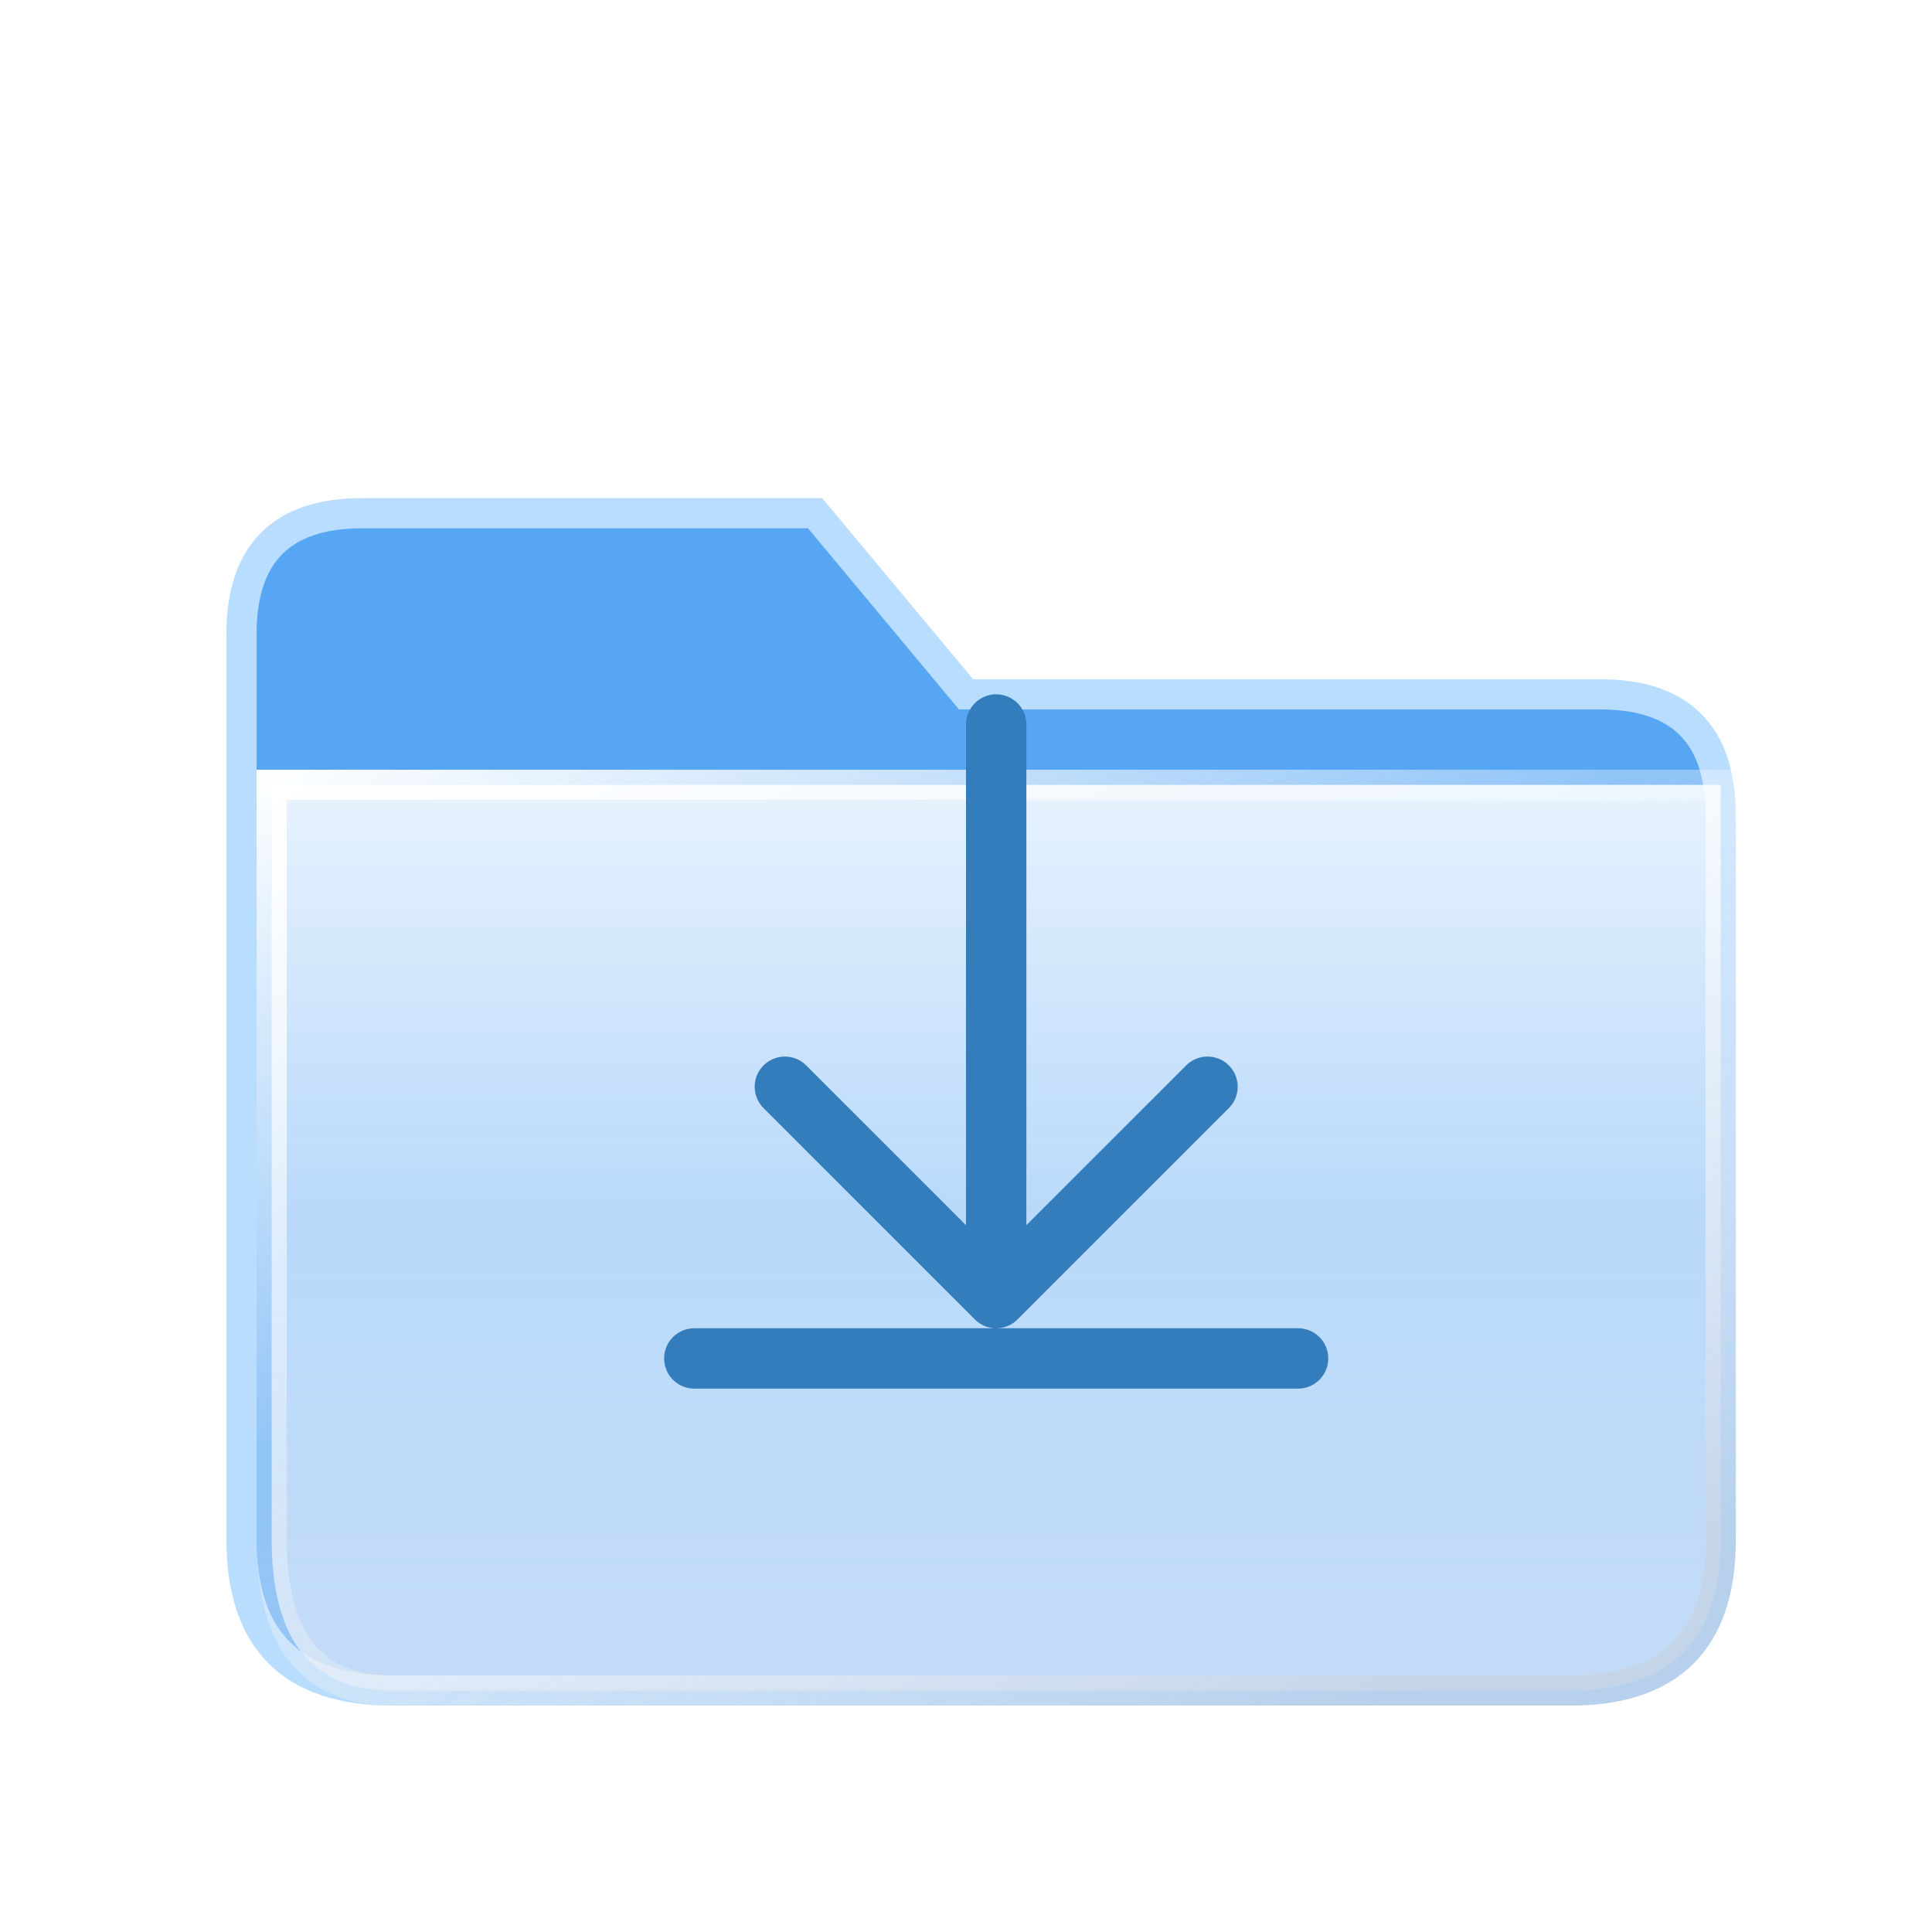
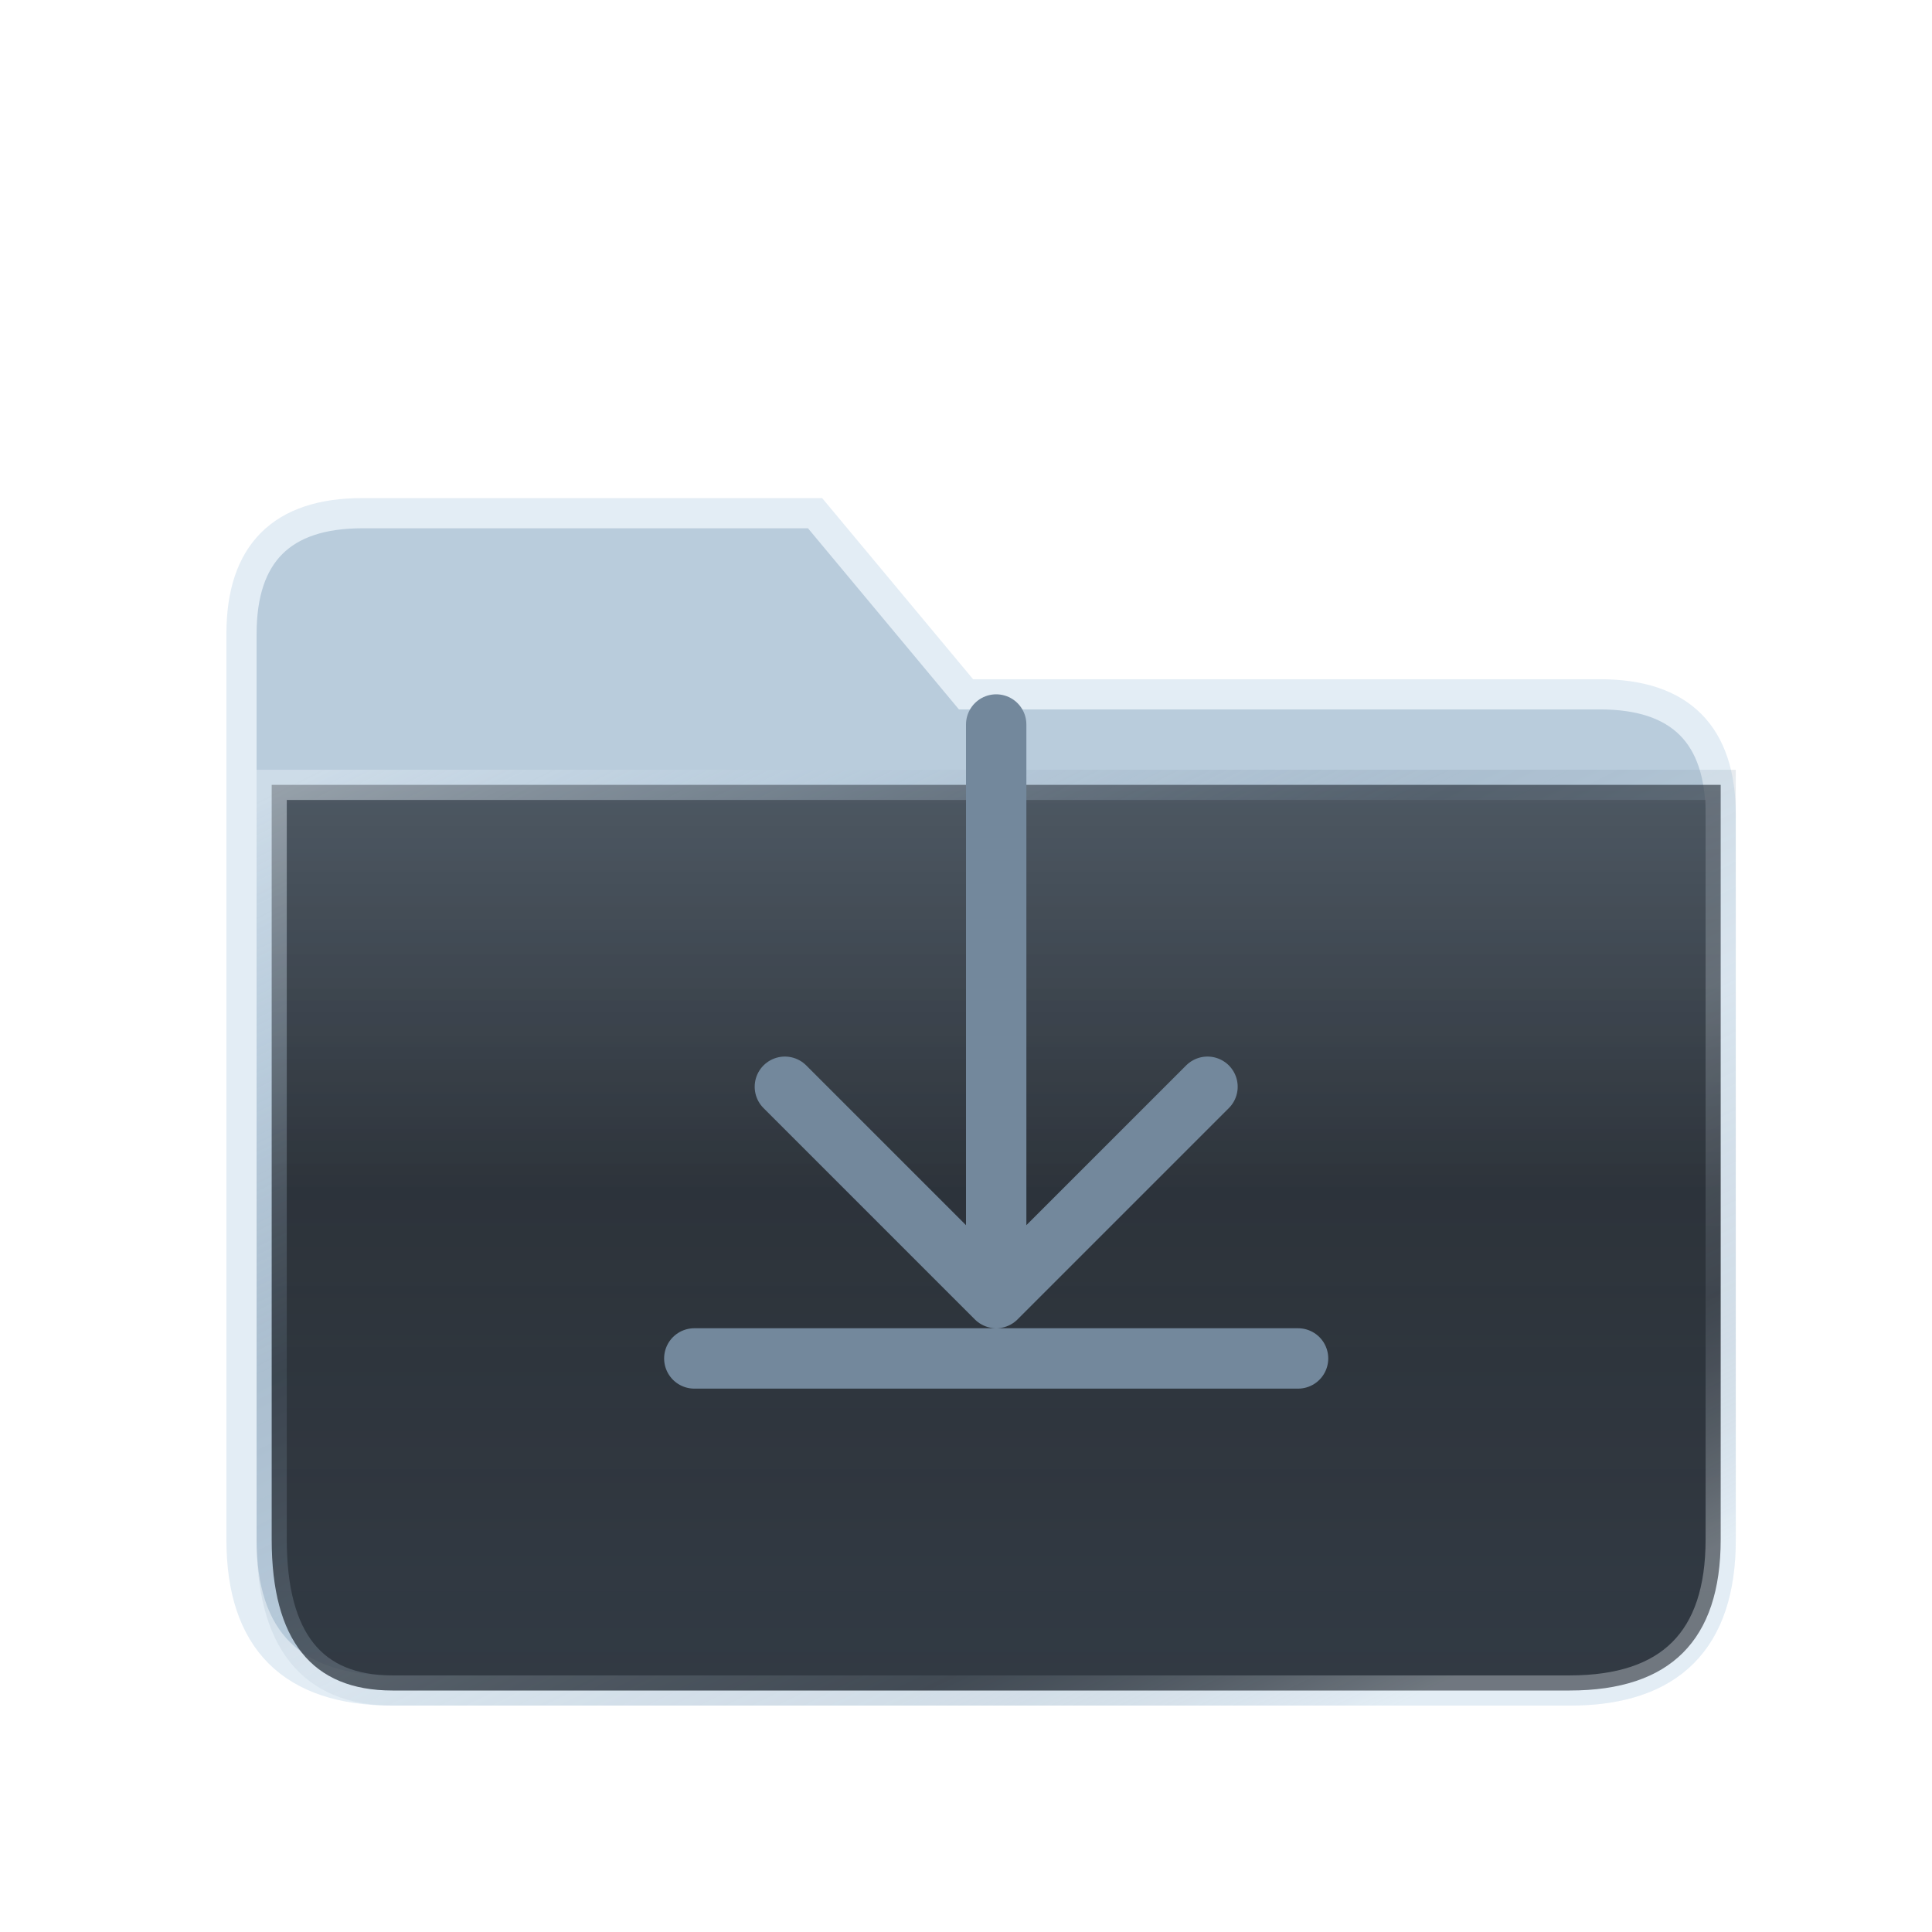
<svg xmlns="http://www.w3.org/2000/svg" width="64" height="64" viewBox="0 0 64 64">
  <defs>
    <linearGradient id="glass" x2="0" y2="1">
-       <stop stop-color="#ffffff" stop-opacity=".86" />
-       <stop offset=".47" stop-color="#f6f9ff" stop-opacity=".62" />
-       <stop offset="1" stop-color="#e9eef9" stop-opacity=".74" />
+       <stop offset="0" stop-color="#151b23" stop-opacity="0.655" />
+       <stop offset="0.45" stop-color="#080b10" stop-opacity="0.792" />
+       <stop offset="1" stop-color="#151b23" stop-opacity="0.824" />
    </linearGradient>
    <linearGradient id="rim" x2=".8" y2="1">
-       <stop stop-color="#ffffff" stop-opacity=".98" />
-       <stop offset=".45" stop-color="#ffffff" stop-opacity=".34" />
-       <stop offset="1" stop-color="#b6c8df" stop-opacity=".62" />
+       <stop offset="0" stop-color="#e3edf5" stop-opacity="0.49" />
+       <stop offset="0.18" stop-color="#b9ccdc" stop-opacity="0.353" />
+       <stop offset="0.4" stop-color="#73889c" stop-opacity="0.192" />
+       <stop offset="0.62" stop-color="#b9ccdc" stop-opacity="0.243" />
+       <stop offset="0.83" stop-color="#73889c" stop-opacity="0.149" />
+       <stop offset="1" stop-color="#e3edf5" stop-opacity="0.322" />
    </linearGradient>
    <linearGradient id="blue" x2="0" y2="1">
-       <stop stop-color="#399aff" />
-       <stop offset="1" stop-color="#007aff" />
+       <stop offset="0" stop-color="#e3edf5" stop-opacity="1" />
+       <stop offset="1" stop-color="#b9ccdc" stop-opacity="1" />
    </linearGradient>
    <linearGradient id="quiet" x2="0" y2="1">
-       <stop stop-color="#ffffff" stop-opacity=".74" />
-       <stop offset="1" stop-color="#e5ebf4" stop-opacity=".65" />
+       <stop offset="0" stop-color="#151b23" stop-opacity="0.655" />
+       <stop offset="0.45" stop-color="#080b10" stop-opacity="0.792" />
+       <stop offset="1" stop-color="#151b23" stop-opacity="0.824" />
    </linearGradient>
  </defs>
-   <path d="M8 21Q8 17 12 17h15l5 6h21q4 0 4 4v24q0 5-5 5H13q-5 0-5-5Z" fill="#57a6f3" stroke="#b8ddff" />
+   <path d="M8 21Q8 17 12 17h15l5 6h21q4 0 4 4v24q0 5-5 5H13q-5 0-5-5Z" fill="#b9ccdc" stroke="#e3edf5" />
  <path d="M9 26h48v25q0 5-5 5H13q-4 0-4-5Z" fill="url(#glass)" stroke="url(#rim)" />
-   <path d="M33 24v18m-7-6 7 7 7-7m-17 9h20" fill="none" stroke="#347dbd" stroke-width="2" stroke-linecap="round" stroke-linejoin="round" />
+   <path d="M33 24v18m-7-6 7 7 7-7m-17 9h20" fill="none" stroke="#73889c" stroke-width="2" stroke-linecap="round" stroke-linejoin="round" />
</svg>
